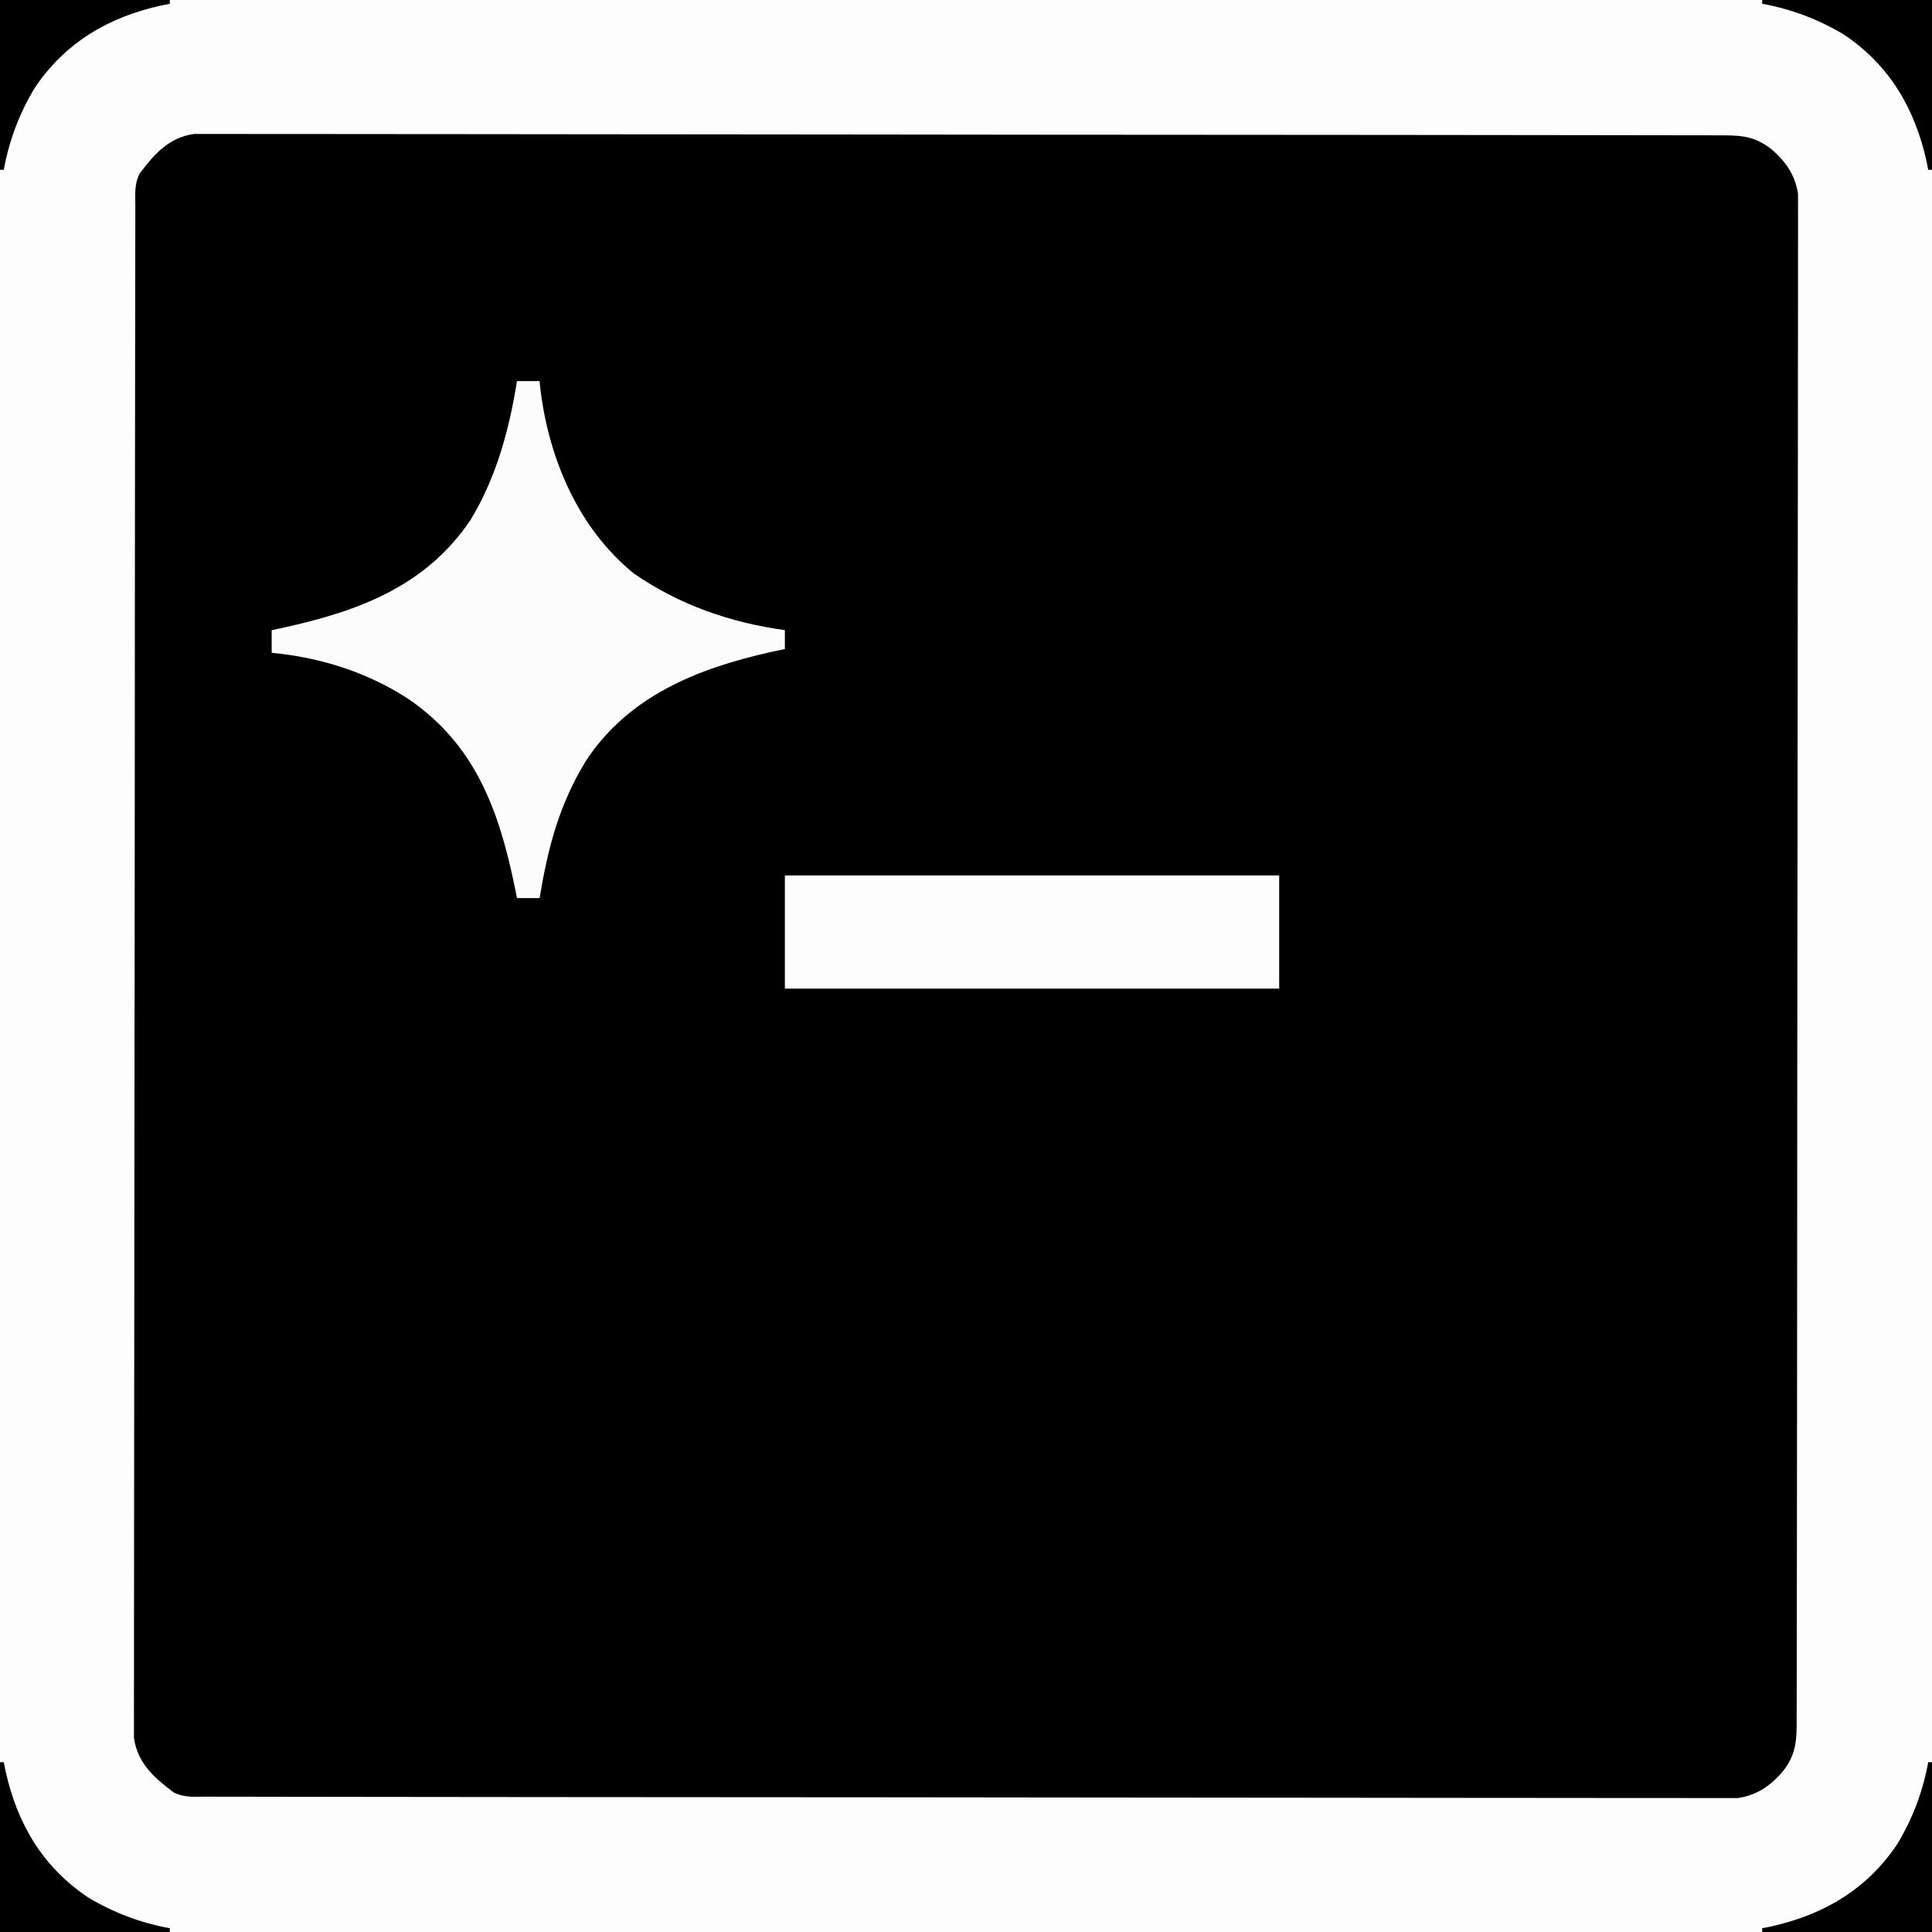
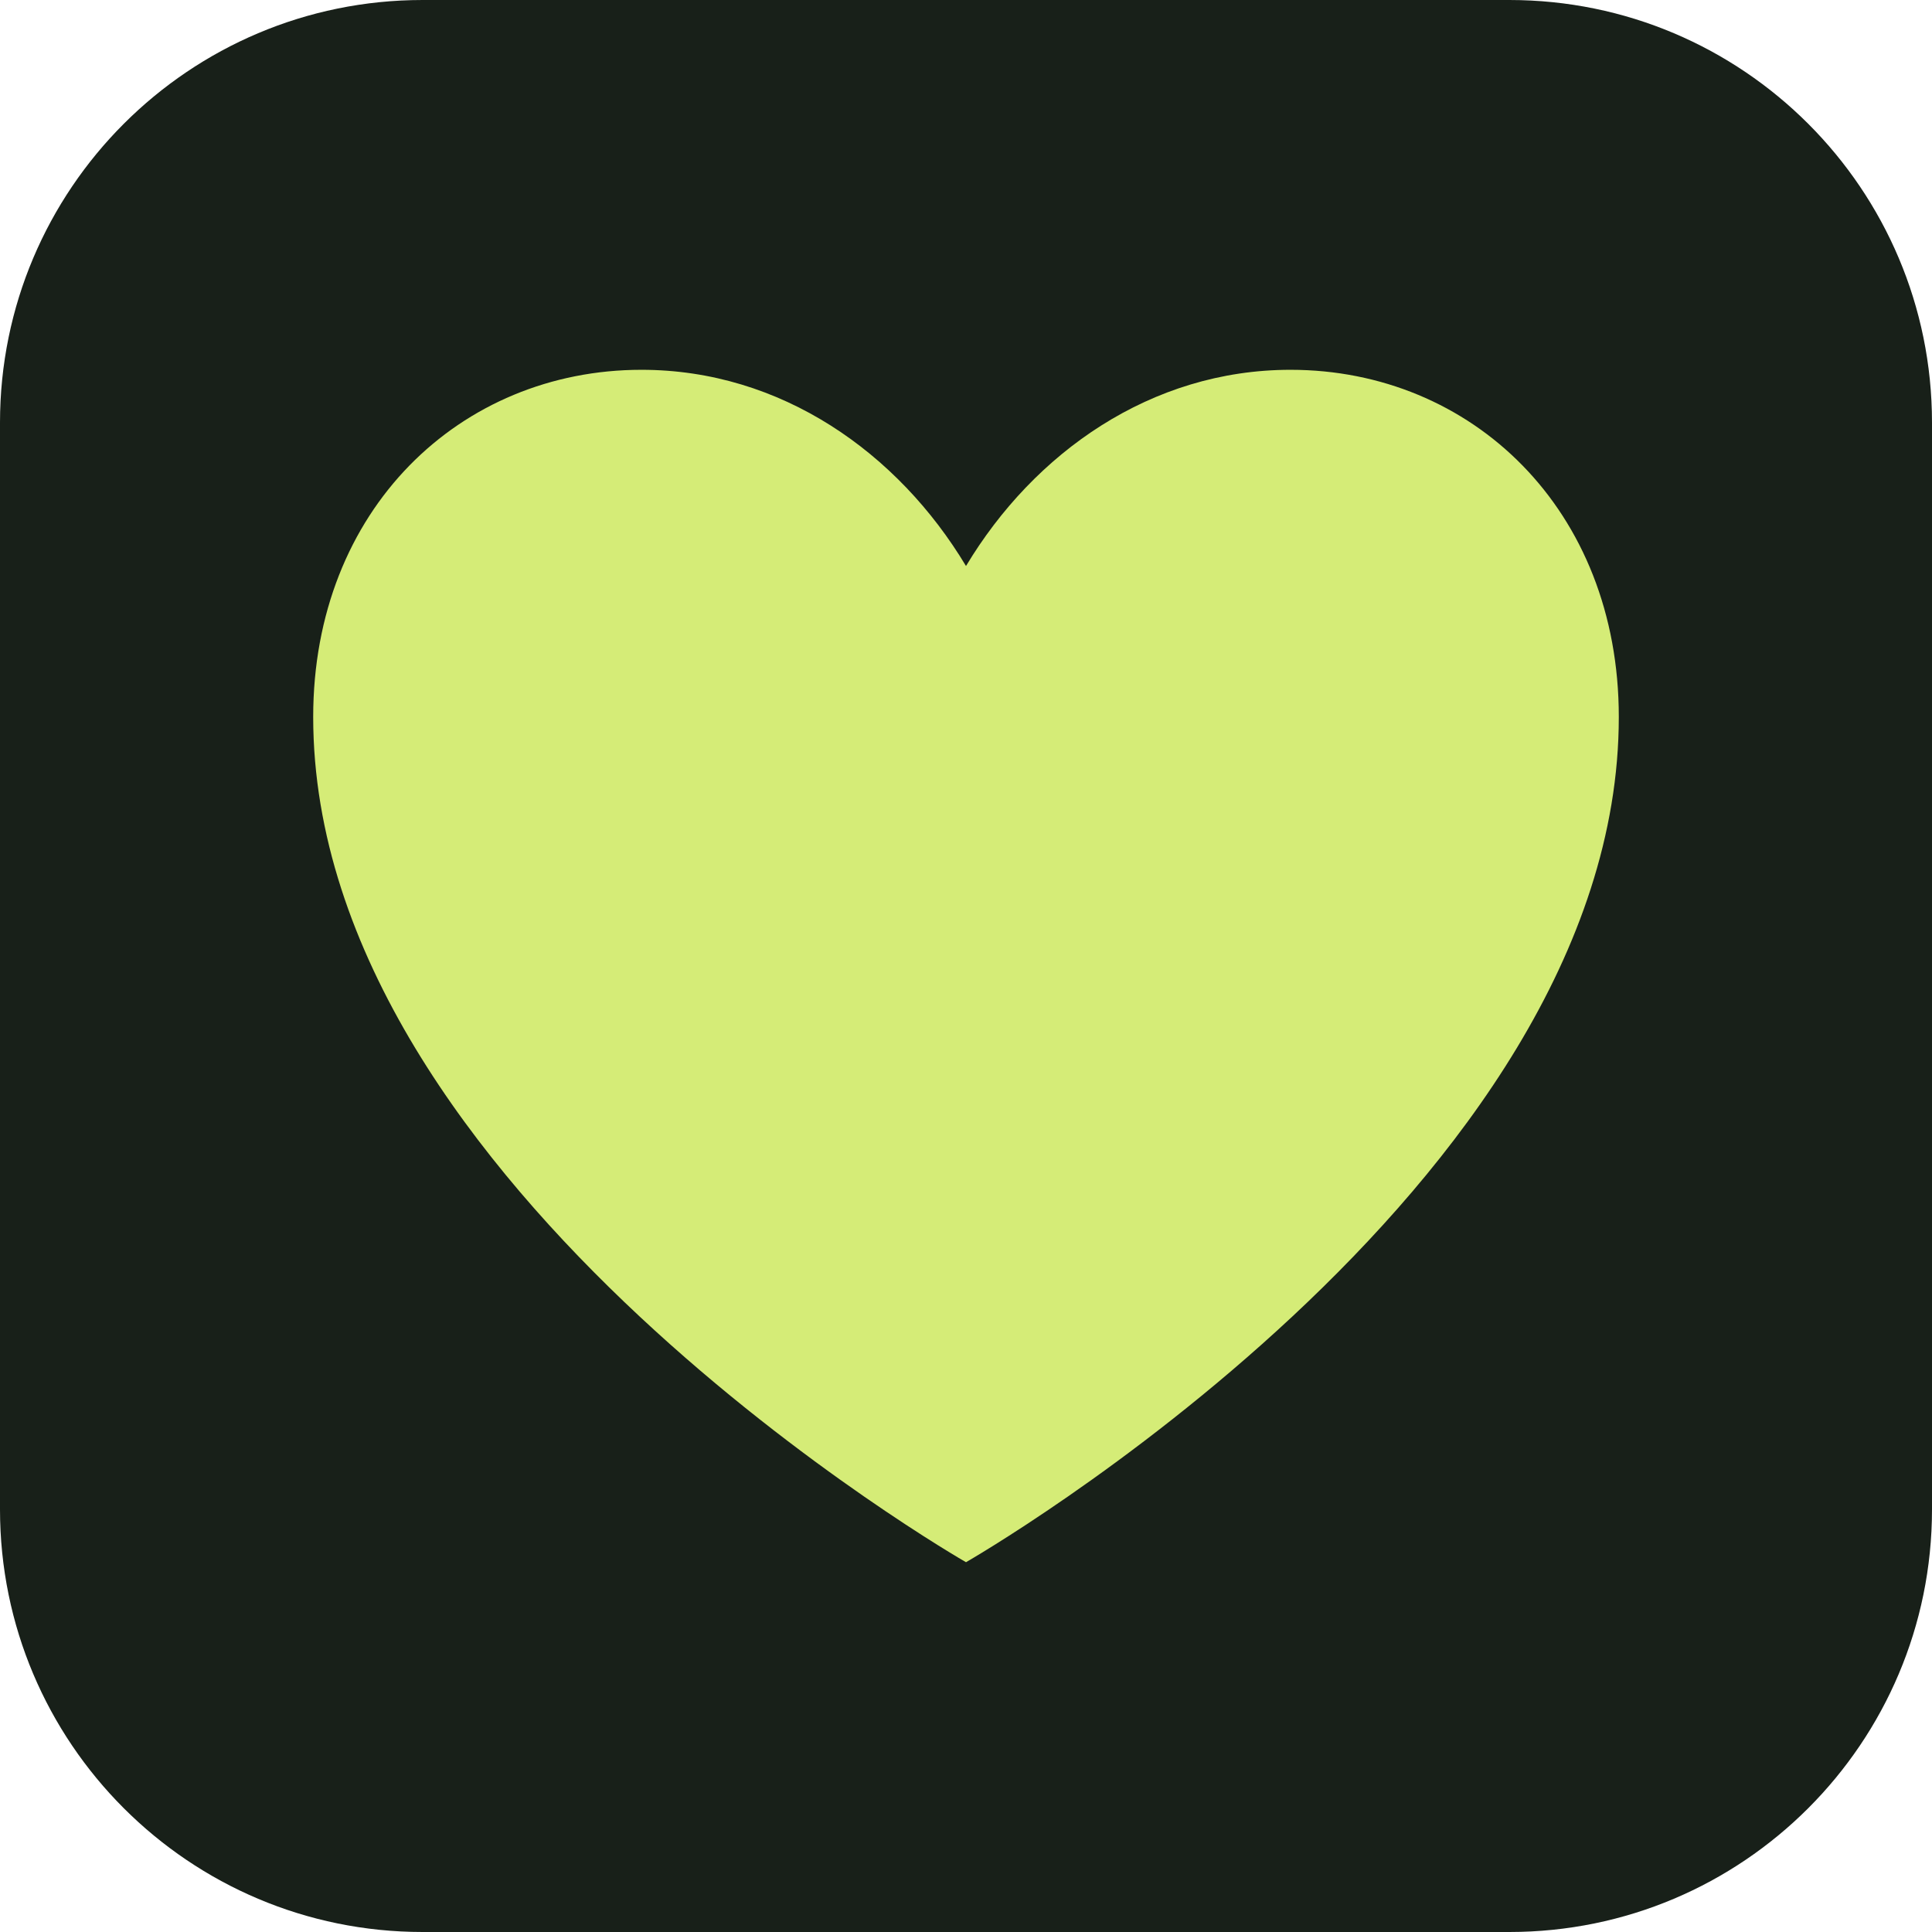
- <svg xmlns="http://www.w3.org/2000/svg" version="1.1" width="512" height="512">
-   <path d="M0 0 C168.96 0 337.92 0 512 0 C512 168.96 512 337.92 512 512 C343.04 512 174.08 512 0 512 C0 343.04 0 174.08 0 0 Z " fill="#000000" transform="translate(0,0)" />
-   <path d="M0 0 C168.96 0 337.92 0 512 0 C512 168.96 512 337.92 512 512 C343.04 512 174.08 512 0 512 C0 343.04 0 174.08 0 0 Z M37 46 C35.542 48.916 35.87 51.468 35.866 54.726 C35.863 55.429 35.861 56.132 35.859 56.856 C35.852 59.235 35.852 61.614 35.853 63.993 C35.85 65.706 35.846 67.42 35.842 69.133 C35.832 73.86 35.828 78.587 35.825 83.314 C35.821 88.405 35.812 93.496 35.803 98.586 C35.783 110.89 35.773 123.193 35.764 135.496 C35.76 141.286 35.755 147.075 35.749 152.864 C35.732 172.1 35.718 191.336 35.711 210.572 C35.709 215.567 35.707 220.561 35.705 225.556 C35.704 226.797 35.704 228.038 35.703 229.317 C35.695 249.437 35.67 269.557 35.637 289.676 C35.604 310.317 35.586 330.958 35.583 351.599 C35.581 363.195 35.572 374.79 35.547 386.385 C35.525 396.258 35.517 406.131 35.526 416.005 C35.531 421.044 35.529 426.084 35.51 431.124 C35.492 435.735 35.493 440.346 35.509 444.958 C35.511 446.628 35.507 448.299 35.495 449.969 C35.48 452.237 35.489 454.503 35.505 456.77 C35.504 458.031 35.503 459.291 35.502 460.59 C36.491 467.36 40.84 471.074 46 475 C48.916 476.458 51.468 476.13 54.726 476.134 C55.78 476.138 55.78 476.138 56.856 476.141 C59.235 476.148 61.614 476.148 63.993 476.147 C65.706 476.15 67.42 476.154 69.133 476.158 C73.86 476.168 78.587 476.172 83.314 476.175 C88.405 476.179 93.496 476.188 98.586 476.197 C110.89 476.217 123.193 476.227 135.496 476.236 C141.286 476.24 147.075 476.245 152.864 476.251 C172.1 476.268 191.336 476.282 210.572 476.289 C215.567 476.291 220.561 476.293 225.556 476.295 C227.418 476.296 227.418 476.296 229.317 476.297 C249.437 476.305 269.557 476.33 289.676 476.363 C310.317 476.396 330.958 476.414 351.599 476.417 C363.195 476.419 374.79 476.428 386.385 476.453 C396.258 476.475 406.131 476.483 416.005 476.474 C421.044 476.469 426.084 476.471 431.124 476.49 C435.735 476.508 440.346 476.507 444.958 476.491 C446.628 476.489 448.299 476.493 449.969 476.505 C452.237 476.52 454.503 476.511 456.77 476.495 C458.031 476.496 459.291 476.497 460.59 476.498 C465.743 475.745 469.553 473.011 472.812 469 C476.218 464.33 476.126 460.786 476.134 455.059 C476.137 454.357 476.139 453.655 476.141 452.932 C476.148 450.569 476.148 448.206 476.147 445.842 C476.15 444.135 476.154 442.429 476.158 440.722 C476.168 436.022 476.172 431.323 476.175 426.623 C476.179 421.558 476.188 416.493 476.197 411.428 C476.217 399.194 476.227 386.96 476.236 374.725 C476.24 368.967 476.245 363.209 476.251 357.451 C476.268 338.316 476.282 319.181 476.289 300.046 C476.291 295.08 476.293 290.114 476.295 285.148 C476.296 283.914 476.296 282.679 476.297 281.408 C476.305 261.398 476.33 241.389 476.363 221.379 C476.396 200.846 476.414 180.314 476.417 159.781 C476.419 148.249 476.428 136.716 476.453 125.183 C476.475 115.365 476.483 105.547 476.474 95.729 C476.469 90.717 476.471 85.706 476.49 80.695 C476.508 76.109 476.507 71.524 476.491 66.938 C476.489 65.277 476.493 63.617 476.505 61.956 C476.52 59.701 476.511 57.448 476.495 55.193 C476.496 53.313 476.496 53.313 476.498 51.395 C475.744 46.251 473.004 42.441 469 39.188 C464.33 35.782 460.786 35.874 455.059 35.866 C454.006 35.862 454.006 35.862 452.932 35.859 C450.569 35.852 448.206 35.852 445.842 35.853 C444.135 35.85 442.429 35.846 440.722 35.842 C436.022 35.832 431.323 35.828 426.623 35.825 C421.558 35.821 416.493 35.812 411.428 35.803 C399.194 35.783 386.96 35.773 374.725 35.764 C368.967 35.76 363.209 35.755 357.451 35.749 C338.316 35.732 319.181 35.718 300.046 35.711 C295.08 35.709 290.114 35.707 285.148 35.705 C283.297 35.704 283.297 35.704 281.408 35.703 C261.398 35.695 241.389 35.67 221.379 35.637 C200.846 35.604 180.314 35.586 159.781 35.583 C148.249 35.581 136.716 35.572 125.183 35.547 C115.365 35.525 105.547 35.517 95.729 35.526 C90.717 35.531 85.706 35.529 80.695 35.51 C76.109 35.492 71.524 35.493 66.938 35.509 C65.277 35.511 63.617 35.507 61.956 35.495 C59.701 35.48 57.448 35.489 55.193 35.505 C53.94 35.504 52.686 35.503 51.395 35.502 C44.635 36.493 40.921 40.847 37 46 Z " fill="#FDFDFD" transform="translate(0,0)" />
-   <path d="M0 0 C1.98 0 3.96 0 6 0 C6.112 1.129 6.112 1.129 6.227 2.281 C8.514 20.758 16.313 39.069 31 51 C43.084 59.324 56.465 63.975 71 66 C71 67.65 71 69.3 71 71 C69.113 71.402 69.113 71.402 67.188 71.812 C47.817 76.159 29.505 83.472 18.219 100.723 C11.132 112.358 8.197 123.735 6 137 C4.02 137 2.04 137 0 137 C-0.17 136.14 -0.34 135.28 -0.516 134.395 C-4.723 113.872 -10.943 96.372 -28.885 84.157 C-39.71 77.117 -52.191 73.208 -65 72 C-65 70.02 -65 68.04 -65 66 C-63.385 65.654 -63.385 65.654 -61.738 65.301 C-41.857 60.917 -24.135 54.33 -12.312 36.812 C-5.485 25.553 -2.054 12.916 0 0 Z " fill="#FCFCFC" transform="translate(137,101)" />
-   <path d="M0 0 C43.23 0 86.46 0 131 0 C131 9.9 131 19.8 131 30 C87.77 30 44.54 30 0 30 C0 20.1 0 10.2 0 0 Z " fill="#FDFDFD" transform="translate(208,232)" />
-   <path d="M0 0 C0.33 0 0.66 0 1 0 C1.147 0.739 1.294 1.477 1.445 2.238 C4.544 16.254 11.255 27.723 23.312 35.812 C30.113 39.889 37.206 42.575 45 44 C45 44.33 45 44.66 45 45 C30.15 45 15.3 45 0 45 C0 30.15 0 15.3 0 0 Z " fill="#000000" transform="translate(0,467)" />
-   <path d="M0 0 C0.33 0 0.66 0 1 0 C1 14.85 1 29.7 1 45 C-13.85 45 -28.7 45 -44 45 C-44 44.67 -44 44.34 -44 44 C-43.261 43.853 -42.523 43.706 -41.762 43.555 C-27.746 40.456 -16.277 33.745 -8.188 21.688 C-4.111 14.887 -1.425 7.794 0 0 Z " fill="#000000" transform="translate(511,467)" />
-   <path d="M0 0 C14.85 0 29.7 0 45 0 C45 14.85 45 29.7 45 45 C44.67 45 44.34 45 44 45 C43.853 44.261 43.706 43.523 43.555 42.762 C40.456 28.746 33.745 17.277 21.688 9.188 C14.887 5.111 7.794 2.425 0 1 C0 0.67 0 0.34 0 0 Z " fill="#000000" transform="translate(467,0)" />
-   <path d="M0 0 C14.85 0 29.7 0 45 0 C45 0.33 45 0.66 45 1 C44.261 1.147 43.523 1.294 42.762 1.445 C28.746 4.544 17.277 11.255 9.188 23.312 C5.111 30.113 2.425 37.206 1 45 C0.67 45 0.34 45 0 45 C0 30.15 0 15.3 0 0 Z " fill="#000000" transform="translate(0,0)" />
+ <svg xmlns="http://www.w3.org/2000/svg" viewBox="0 0 512 512" role="img" aria-labelledby="title desc">
+   <rect width="512" height="512" rx="112" fill="#182019" />
+   <path d="M256 414S83 315 83 190c0-55 39-92 87-92 37 0 68 22 86 52 18-30 49-52 86-52 48 0 87 37 87 92 0 125-173 224-173 224Z" fill="#d5ec77" />
</svg>
